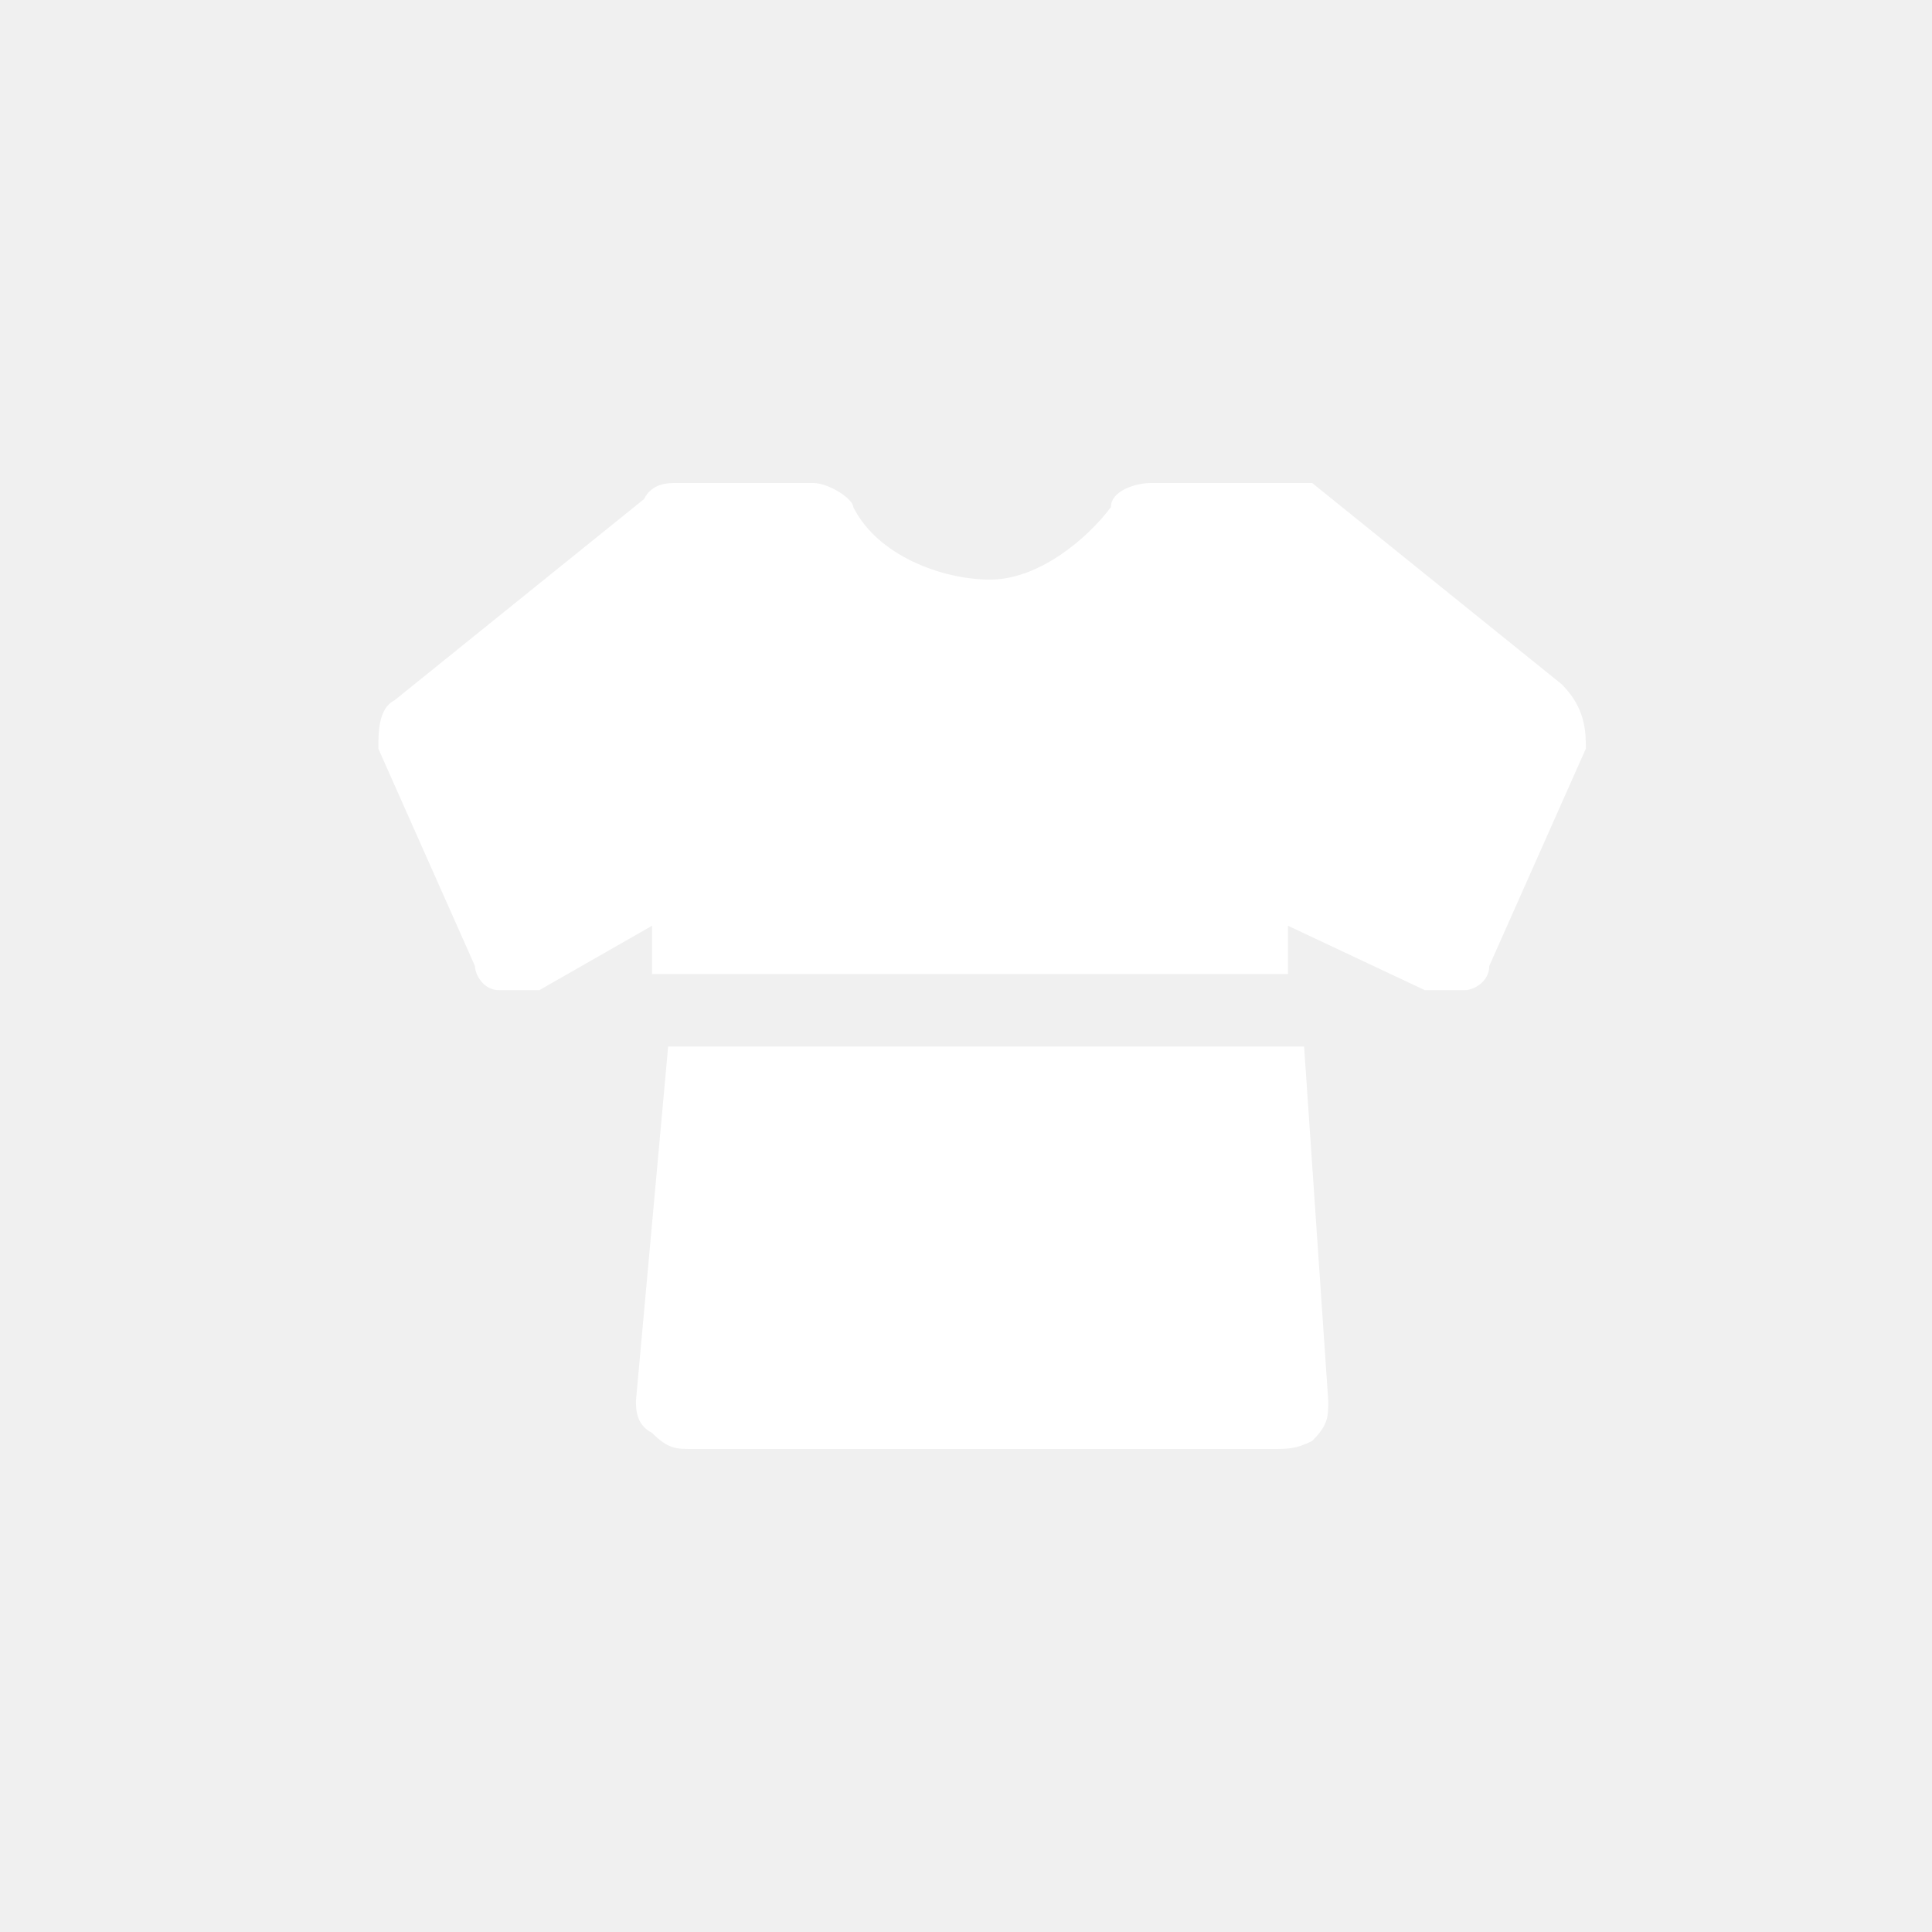
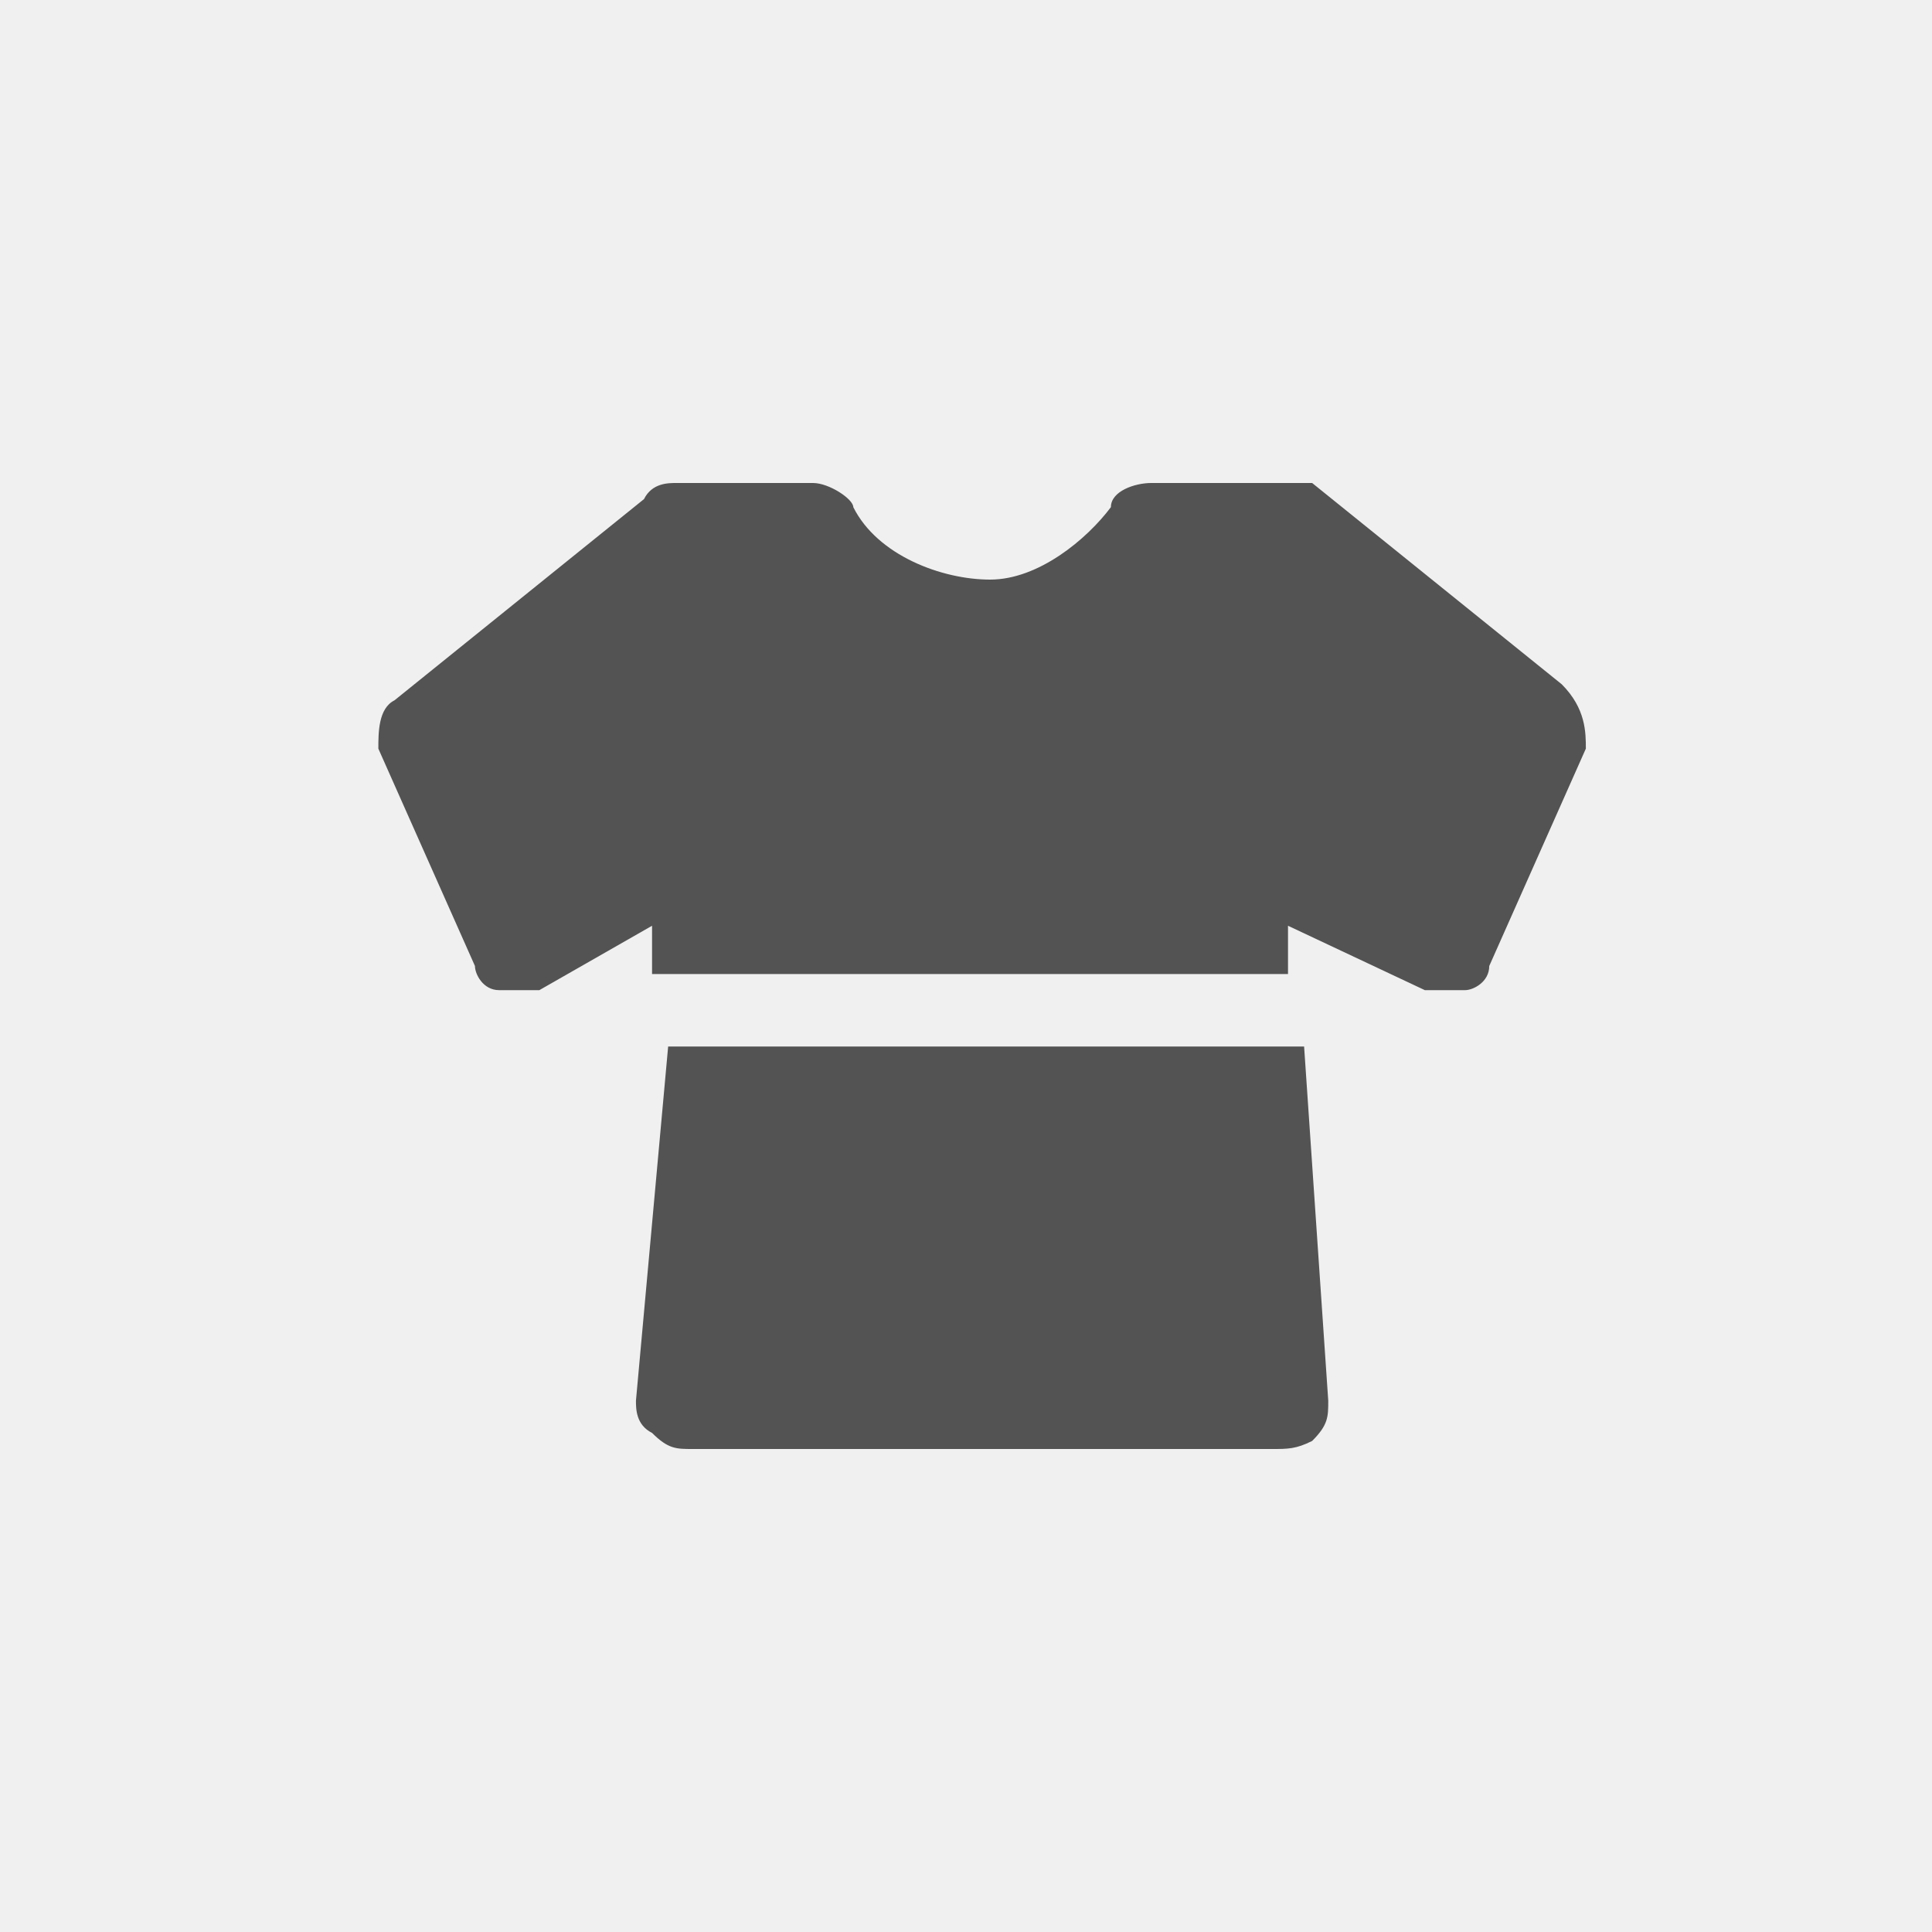
<svg xmlns="http://www.w3.org/2000/svg" version="1.1" id="poi-cloth" x="0px" y="0px" viewBox="0 0 24 24" style="enable-background:new 0 0 24 24;" xml:space="preserve">
-   <path fill="#fff" d="M16.3,6l3.1,2.5c0.3,0.3,0.3,0.6,0.3,0.8l-1.2,2.7c0,0.2-0.2,0.3-0.3,0.3h-0.5L16,11.5v0.6H8.1v-0.6l-1.4,0.8H6.2  c-0.2,0-0.3-0.2-0.3-0.3L4.7,9.3c0-0.2,0-0.5,0.2-0.6l3.1-2.5C8.1,6,8.3,6,8.4,6h1.7c0.2,0,0.5,0.2,0.5,0.3c0.3,0.6,1.1,0.9,1.7,0.9  c0.6,0,1.2-0.5,1.5-0.9c0-0.2,0.3-0.3,0.5-0.3H16.3z M7.9,17.4L8.3,13h7.9l0.3,4.4c0,0.2,0,0.3-0.2,0.5C16.1,18,16,18,15.8,18H8.6  c-0.2,0-0.3,0-0.5-0.2C7.9,17.7,7.9,17.5,7.9,17.4z" />
+   <style type="text/css">
+ 	.st0{fill:#535353;}
+ </style>
+   <path class="st0" d="M16.3,6l3.1,2.5c0.3,0.3,0.3,0.6,0.3,0.8L18.5,12c0,0.2-0.2,0.3-0.3,0.3h-0.5L16,11.5v0.6H8.1v-0.6l-1.4,0.8  H6.2c-0.2,0-0.3-0.2-0.3-0.3L4.7,9.3c0-0.2,0-0.5,0.2-0.6L8,6.2C8.1,6,8.3,6,8.4,6h1.7c0.2,0,0.5,0.2,0.5,0.3  c0.3,0.6,1.1,0.9,1.7,0.9c0.6,0,1.2-0.5,1.5-0.9c0-0.2,0.3-0.3,0.5-0.3H16.3z M7.9,17.4L8.3,13h7.9l0.3,4.4c0,0.2,0,0.3-0.2,0.5  C16.1,18,16,18,15.8,18H8.6c-0.2,0-0.3,0-0.5-0.2C7.9,17.7,7.9,17.5,7.9,17.4z" />
</svg>
